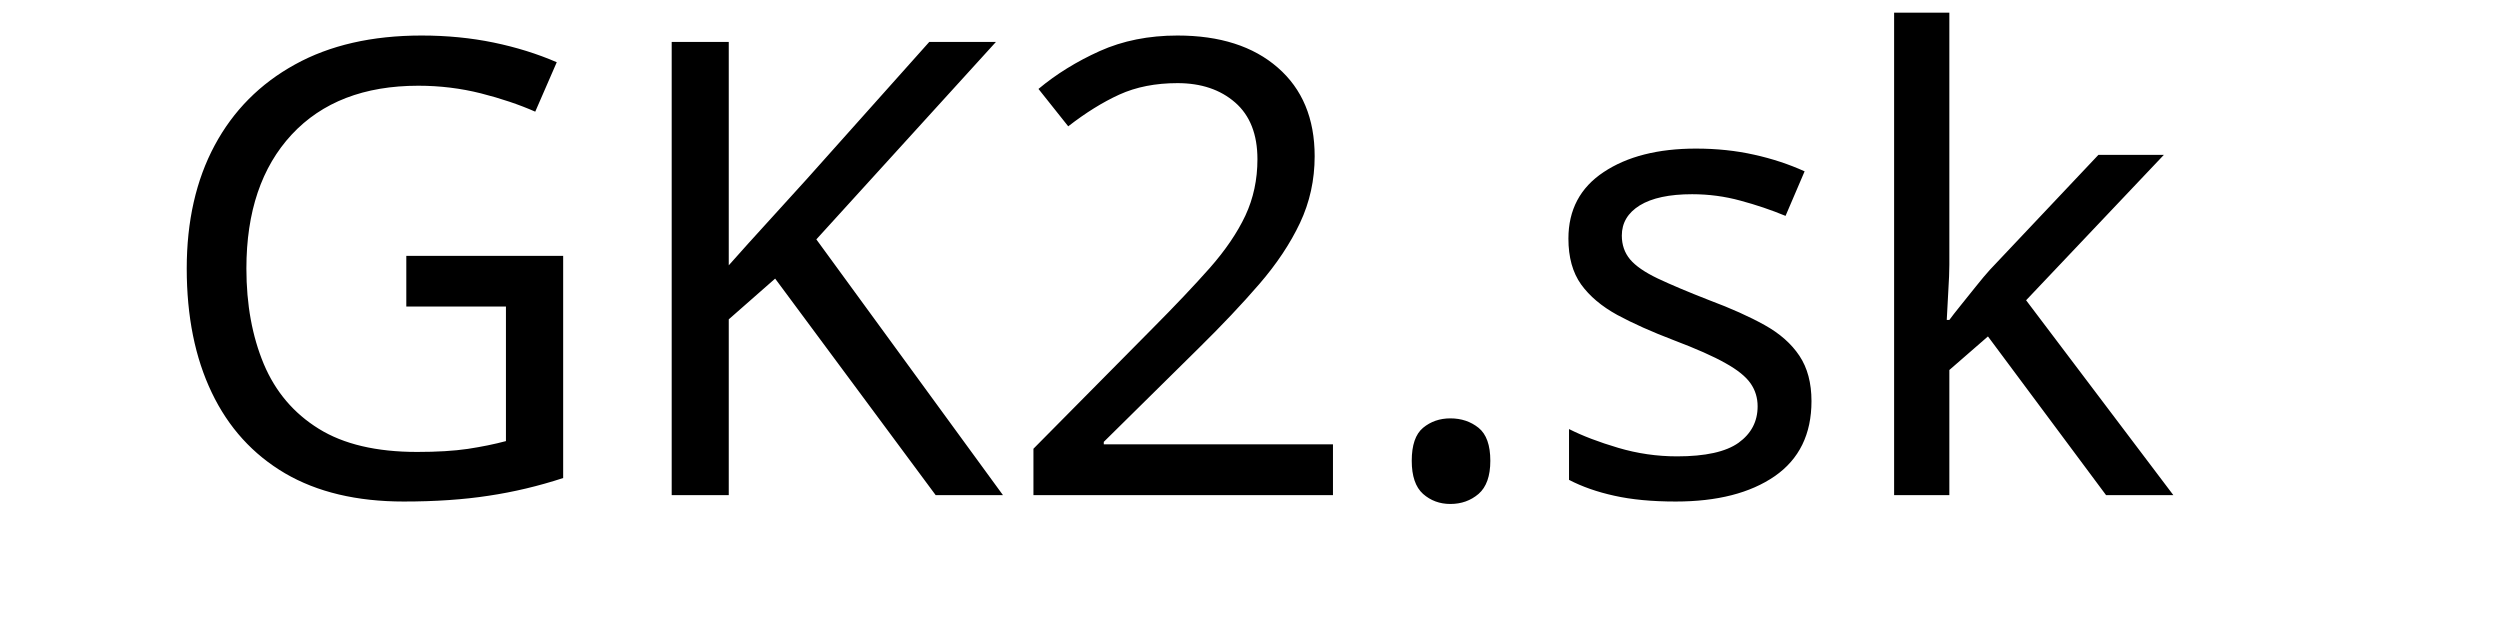
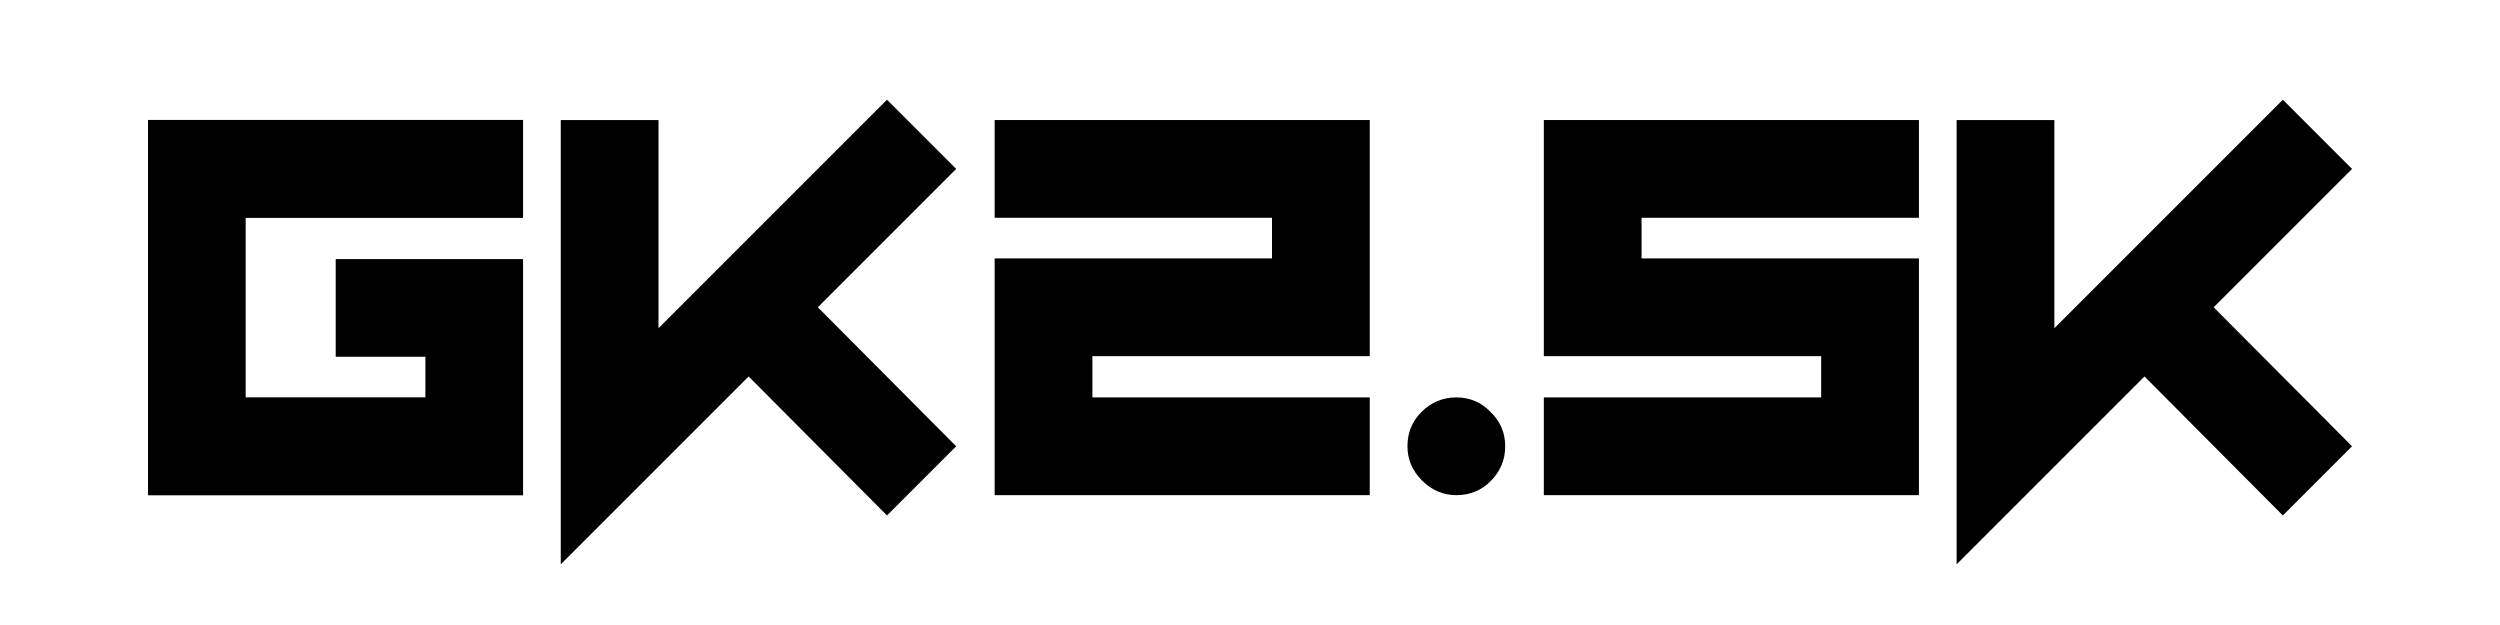
<svg xmlns="http://www.w3.org/2000/svg" width="256" height="64" id="svg2" version="1.1">
  <defs id="defs4">
    </defs>
  <g id="layer1" transform="translate(0,-988.3622)">
-     <text xml:space="preserve" style="font-size:64.994px;font-style:normal;font-variant:normal;font-weight:normal;font-stretch:normal;line-height:125%;letter-spacing:0px;word-spacing:0px;fill:#000000;fill-opacity:1;stroke:none;font-family:ZipSonik;-inkscape-font-specification:ZipSonik" x="15.151" y="1039.066" id="text2991">
-       <tspan id="tspan2993" x="15.151" y="1039.066">GK2.sk</tspan>
-     </text>
+     <path style="font-size:64.994px;font-style:normal;font-variant:normal;font-weight:normal;font-stretch:normal;line-height:125%;letter-spacing:0px;word-spacing:0px;fill:#000000;fill-opacity:1;stroke:none;font-family:ZipSonik;-inkscape-font-specification:ZipSonik" d="M 15.156,12.281 15.156,50.719 53.562,50.719 53.562,26.531 34.375,26.531 34.375,36.531 43.562,36.531 43.562,40.688 25.156,40.688 25.156,22.312 53.562,22.312 53.562,12.281 z" transform="translate(0,988.3622)" id="path3040" />
+     <path id="path3042" style="font-size:64.994px;font-style:normal;font-variant:normal;font-weight:normal;font-stretch:normal;line-height:125%;letter-spacing:0px;word-spacing:0px;fill:#000000;fill-opacity:1;stroke:none;font-family:ZipSonik;-inkscape-font-specification:ZipSonik" d="M 83.745,1019.827 97.913,1034.061 90.829,1041.146 76.66,1026.912 57.422,1046.15 57.422,1000.654 67.431,1000.654 67.431,1021.972 90.829,998.574 97.913,1005.659 z" />
+     <path id="path3044" style="font-size:64.994px;font-style:normal;font-variant:normal;font-weight:normal;font-stretch:normal;line-height:125%;letter-spacing:0px;word-spacing:0px;fill:#000000;fill-opacity:1;stroke:none;font-family:ZipSonik;-inkscape-font-specification:ZipSonik" d="M 140.263,1029.057 140.263,1039.066 101.852,1039.066 101.852,1014.823 130.254,1014.823 130.254,1010.663 101.852,1010.663 101.852,1000.654 140.263,1000.654 140.263,1024.832 111.861,1024.832 111.861,1029.057 z" />
+     <path id="path3046" style="font-size:64.994px;font-style:normal;font-variant:normal;font-weight:normal;font-stretch:normal;line-height:125%;letter-spacing:0px;word-spacing:0px;fill:#000000;fill-opacity:1;stroke:none;font-family:ZipSonik;-inkscape-font-specification:ZipSonik" d="M 149.128,1029.057 C 150.514,1029.057 151.684,1029.555 152.637,1030.552 153.634,1031.505 154.132,1032.675 154.132,1034.061 154.132,1035.448 153.634,1036.639 152.637,1037.636 151.684,1038.589 150.514,1039.066 149.128,1039.066 147.784,1039.066 146.615,1038.567 145.618,1037.571 144.621,1036.574 144.123,1035.404 144.123,1034.061 144.123,1032.675 144.6,1031.505 145.553,1030.552 146.55,1029.555 147.741,1029.057 149.128,1029.057" />
+     <path id="path3048" style="font-size:64.994px;font-style:normal;font-variant:normal;font-weight:normal;font-stretch:normal;line-height:125%;letter-spacing:0px;word-spacing:0px;fill:#000000;fill-opacity:1;stroke:none;font-family:ZipSonik;-inkscape-font-specification:ZipSonik" d="M 196.498,1000.654 196.498,1010.663 168.096,1010.663 168.096,1014.823 196.498,1014.823 196.498,1039.066 158.087,1039.066 158.087,1029.057 186.489,1029.057 186.489,1024.832 158.087,1024.832 158.087,1000.654 z" />
+     <path id="path3050" style="font-size:64.994px;font-style:normal;font-variant:normal;font-weight:normal;font-stretch:normal;line-height:125%;letter-spacing:0px;word-spacing:0px;fill:#000000;fill-opacity:1;stroke:none;font-family:ZipSonik;-inkscape-font-specification:ZipSonik" d="M 226.681,1019.827 240.849,1034.061 233.765,1041.146 219.596,1026.912 200.358,1046.15 200.358,1000.654 210.367,1000.654 210.367,1021.972 233.765,998.574 240.849,1005.659 z" />
  </g>
</svg>
